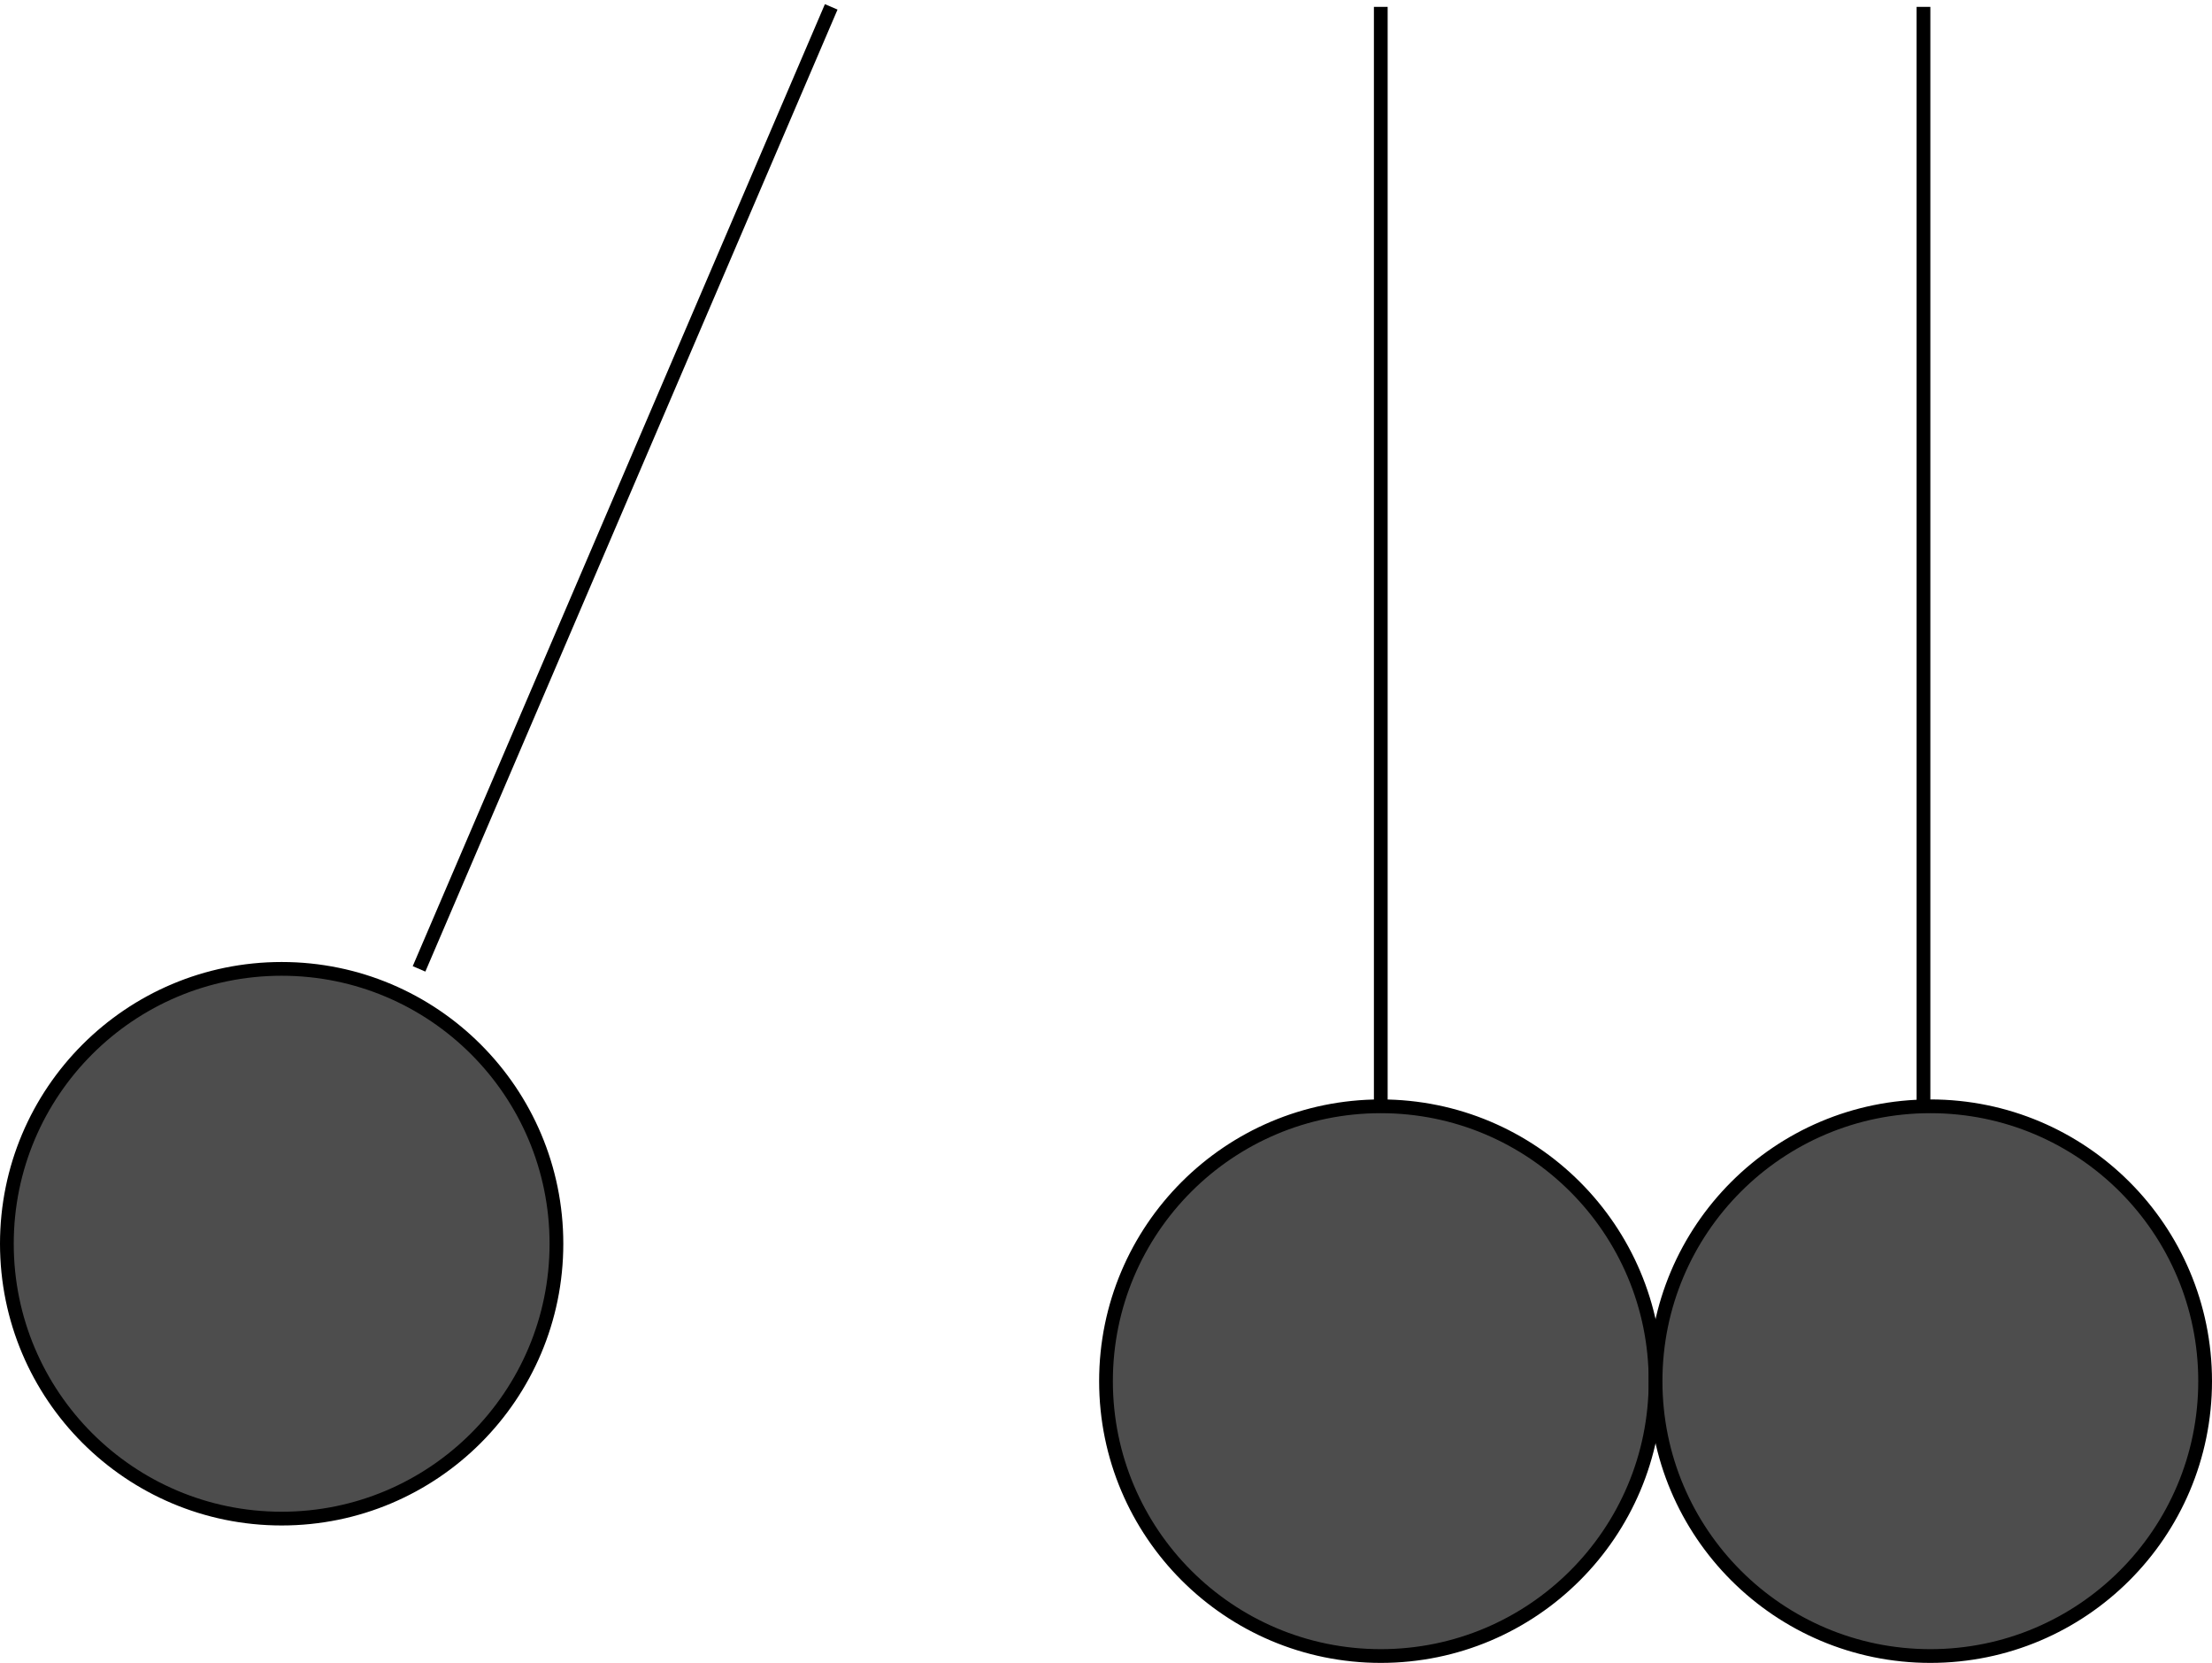
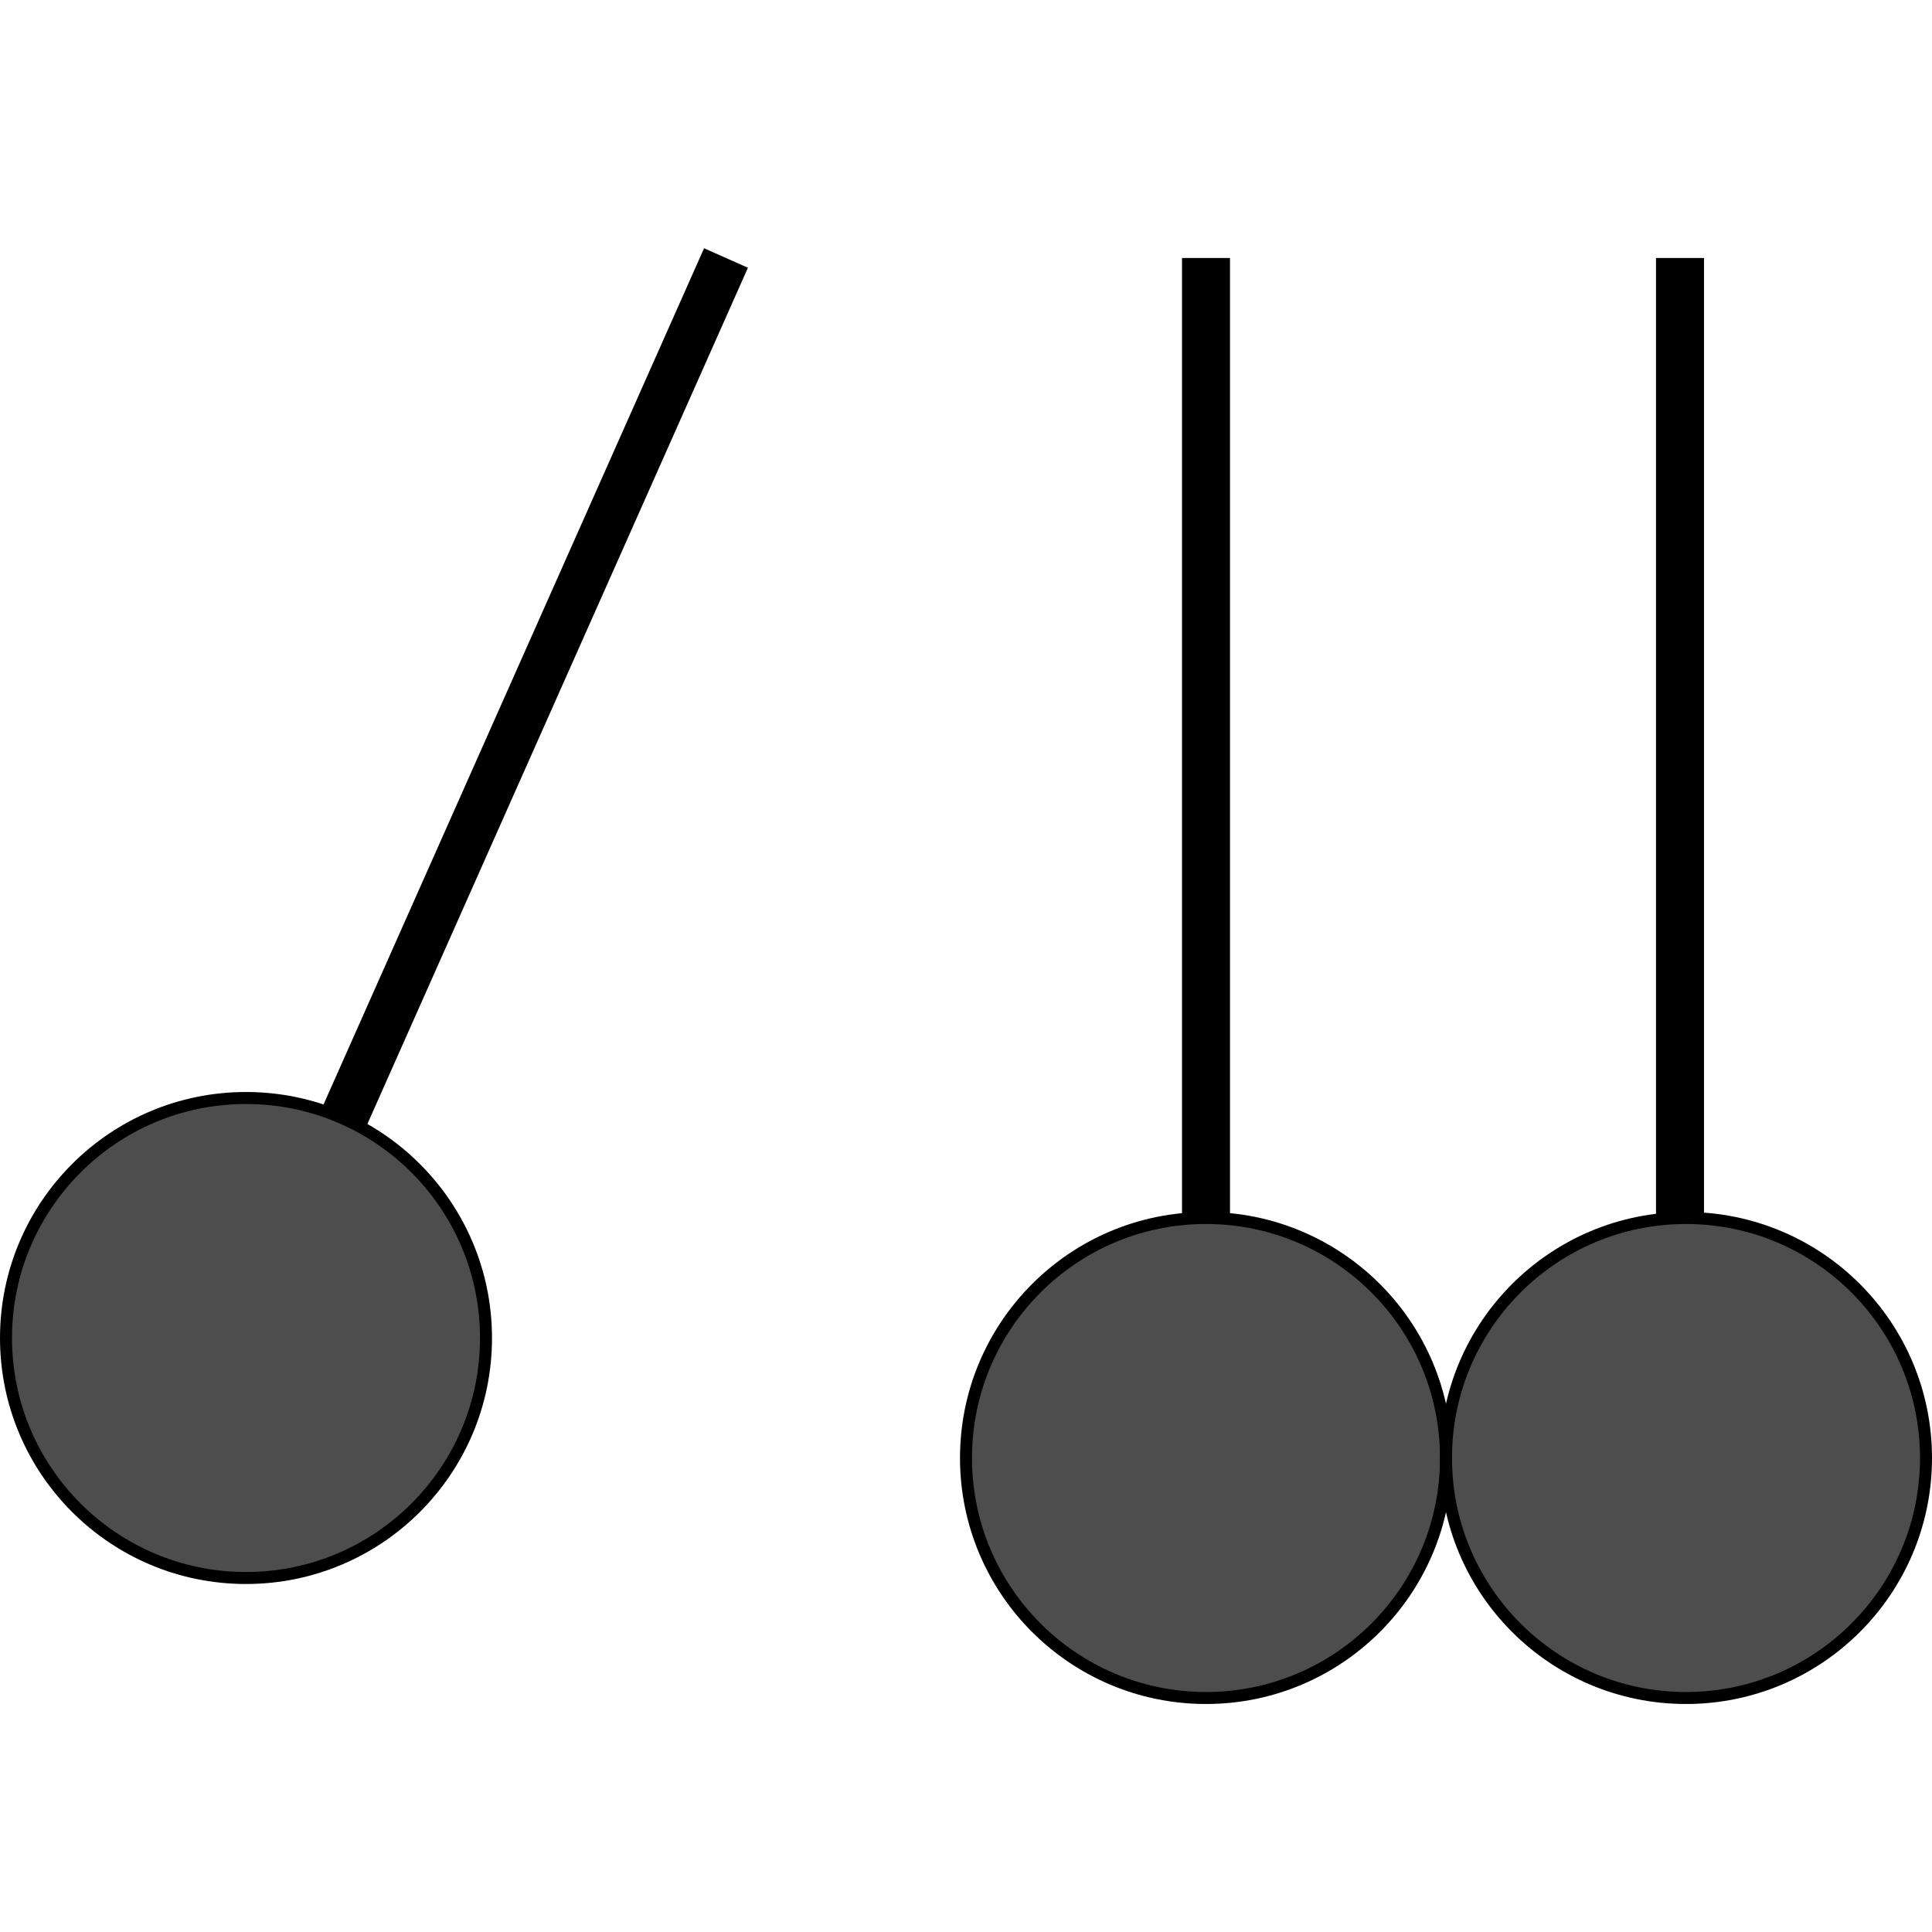
- <svg xmlns="http://www.w3.org/2000/svg" version="1.1" width="161px" height="121px" viewBox="-0.5 -0.5 161 121">
+ <svg xmlns="http://www.w3.org/2000/svg" version="1.1" width="40px" height="40px" viewBox="-0.5 -0.5 161 123">
  <defs />
  <g>
-     <ellipse cx="100" cy="100" rx="20" ry="20" fill="#4d4d4d" stroke="#000000" pointer-events="all" />
-     <ellipse cx="140" cy="100" rx="20" ry="20" fill="#4d4d4d" stroke="#000000" pointer-events="all" />
-     <ellipse cx="20" cy="90" rx="20" ry="20" fill="#4d4d4d" stroke="#000000" pointer-events="all" />
-     <path d="M 100 80 L 100 0" fill="none" stroke="#000000" stroke-miterlimit="10" pointer-events="stroke" />
-     <path d="M 139.5 80 L 139.5 0" fill="none" stroke="#000000" stroke-miterlimit="10" pointer-events="stroke" />
-     <path d="M 30 70 L 60 0" fill="none" stroke="#000000" stroke-miterlimit="10" pointer-events="stroke" />
+     <ellipse cx="100" cy="102" rx="20" ry="20" fill="#4d4d4d" stroke="#000000" pointer-events="all" />
+     <ellipse cx="140" cy="102" rx="20" ry="20" fill="#4d4d4d" stroke="#000000" pointer-events="all" />
+     <ellipse cx="20" cy="92" rx="20" ry="20" fill="#4d4d4d" stroke="#000000" pointer-events="all" />
+     <path d="M 100 82 L 100 2" fill="none" stroke="#000000" stroke-width="4" stroke-miterlimit="10" pointer-events="stroke" />
+     <path d="M 139.5 82 L 139.5 2" fill="none" stroke="#000000" stroke-width="4" stroke-miterlimit="10" pointer-events="stroke" />
+     <path d="M 28 74 L 60 2" fill="none" stroke="#000000" stroke-width="4" stroke-miterlimit="10" pointer-events="stroke" />
  </g>
</svg>
